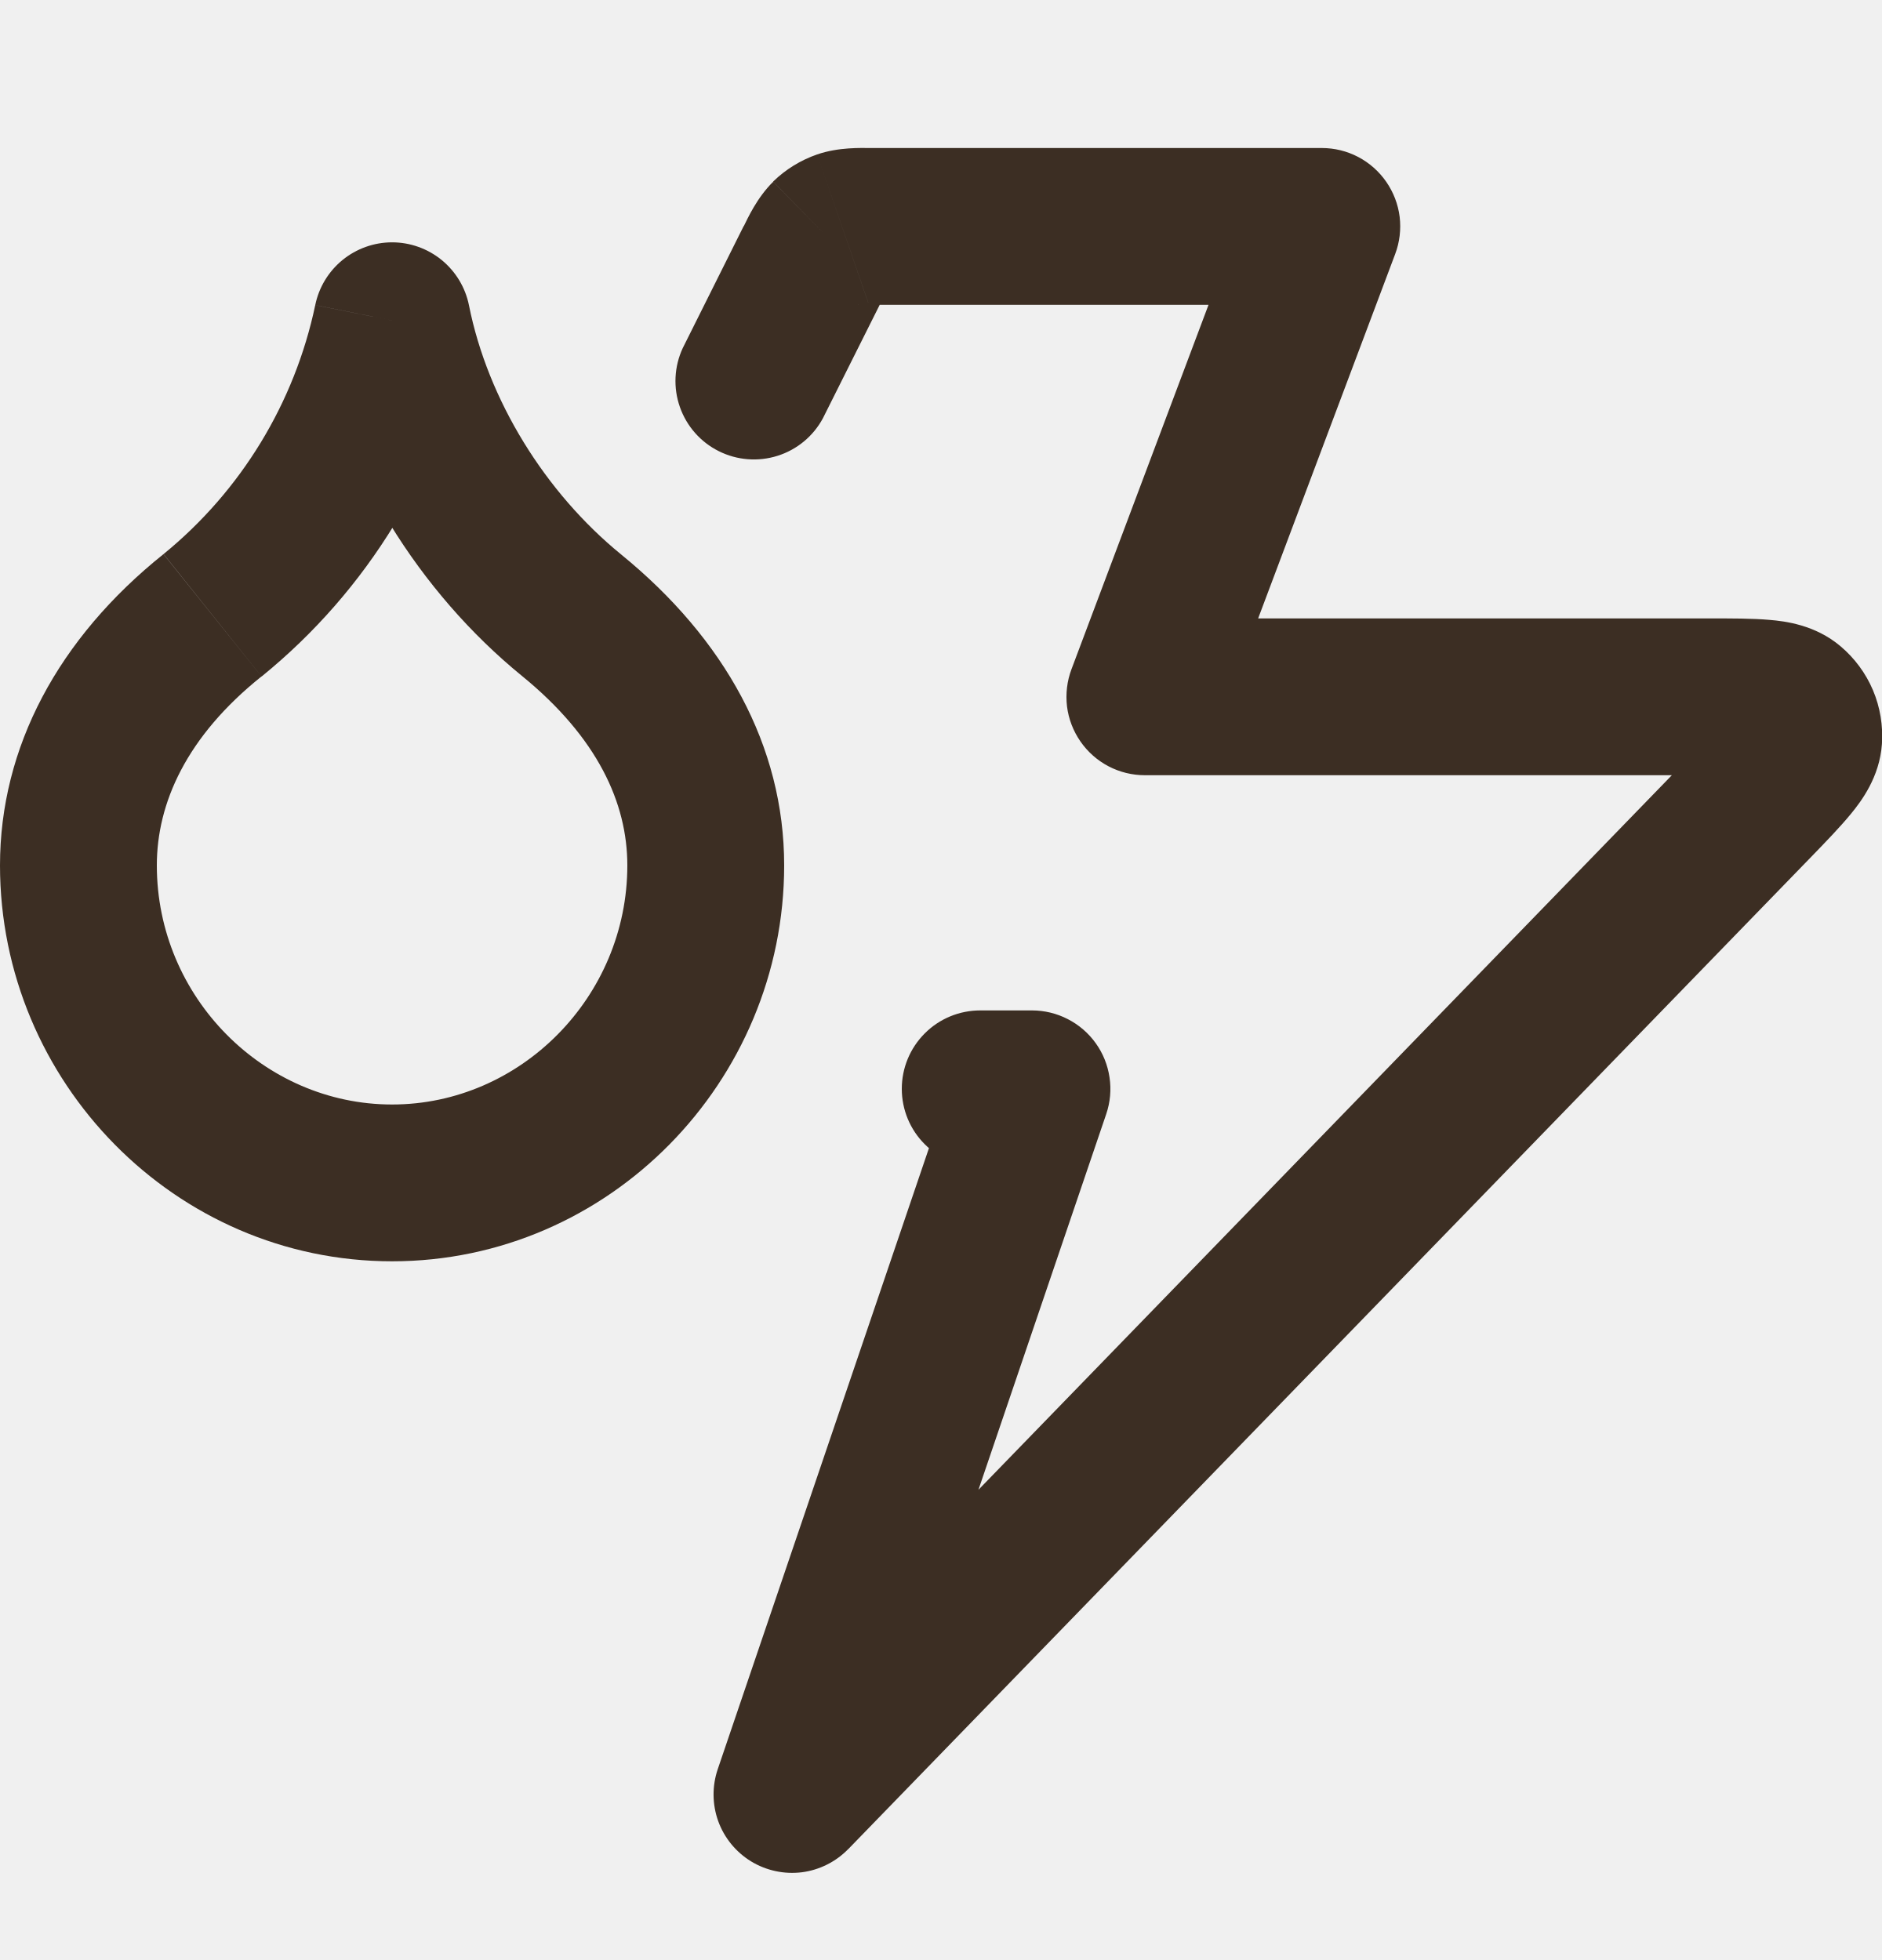
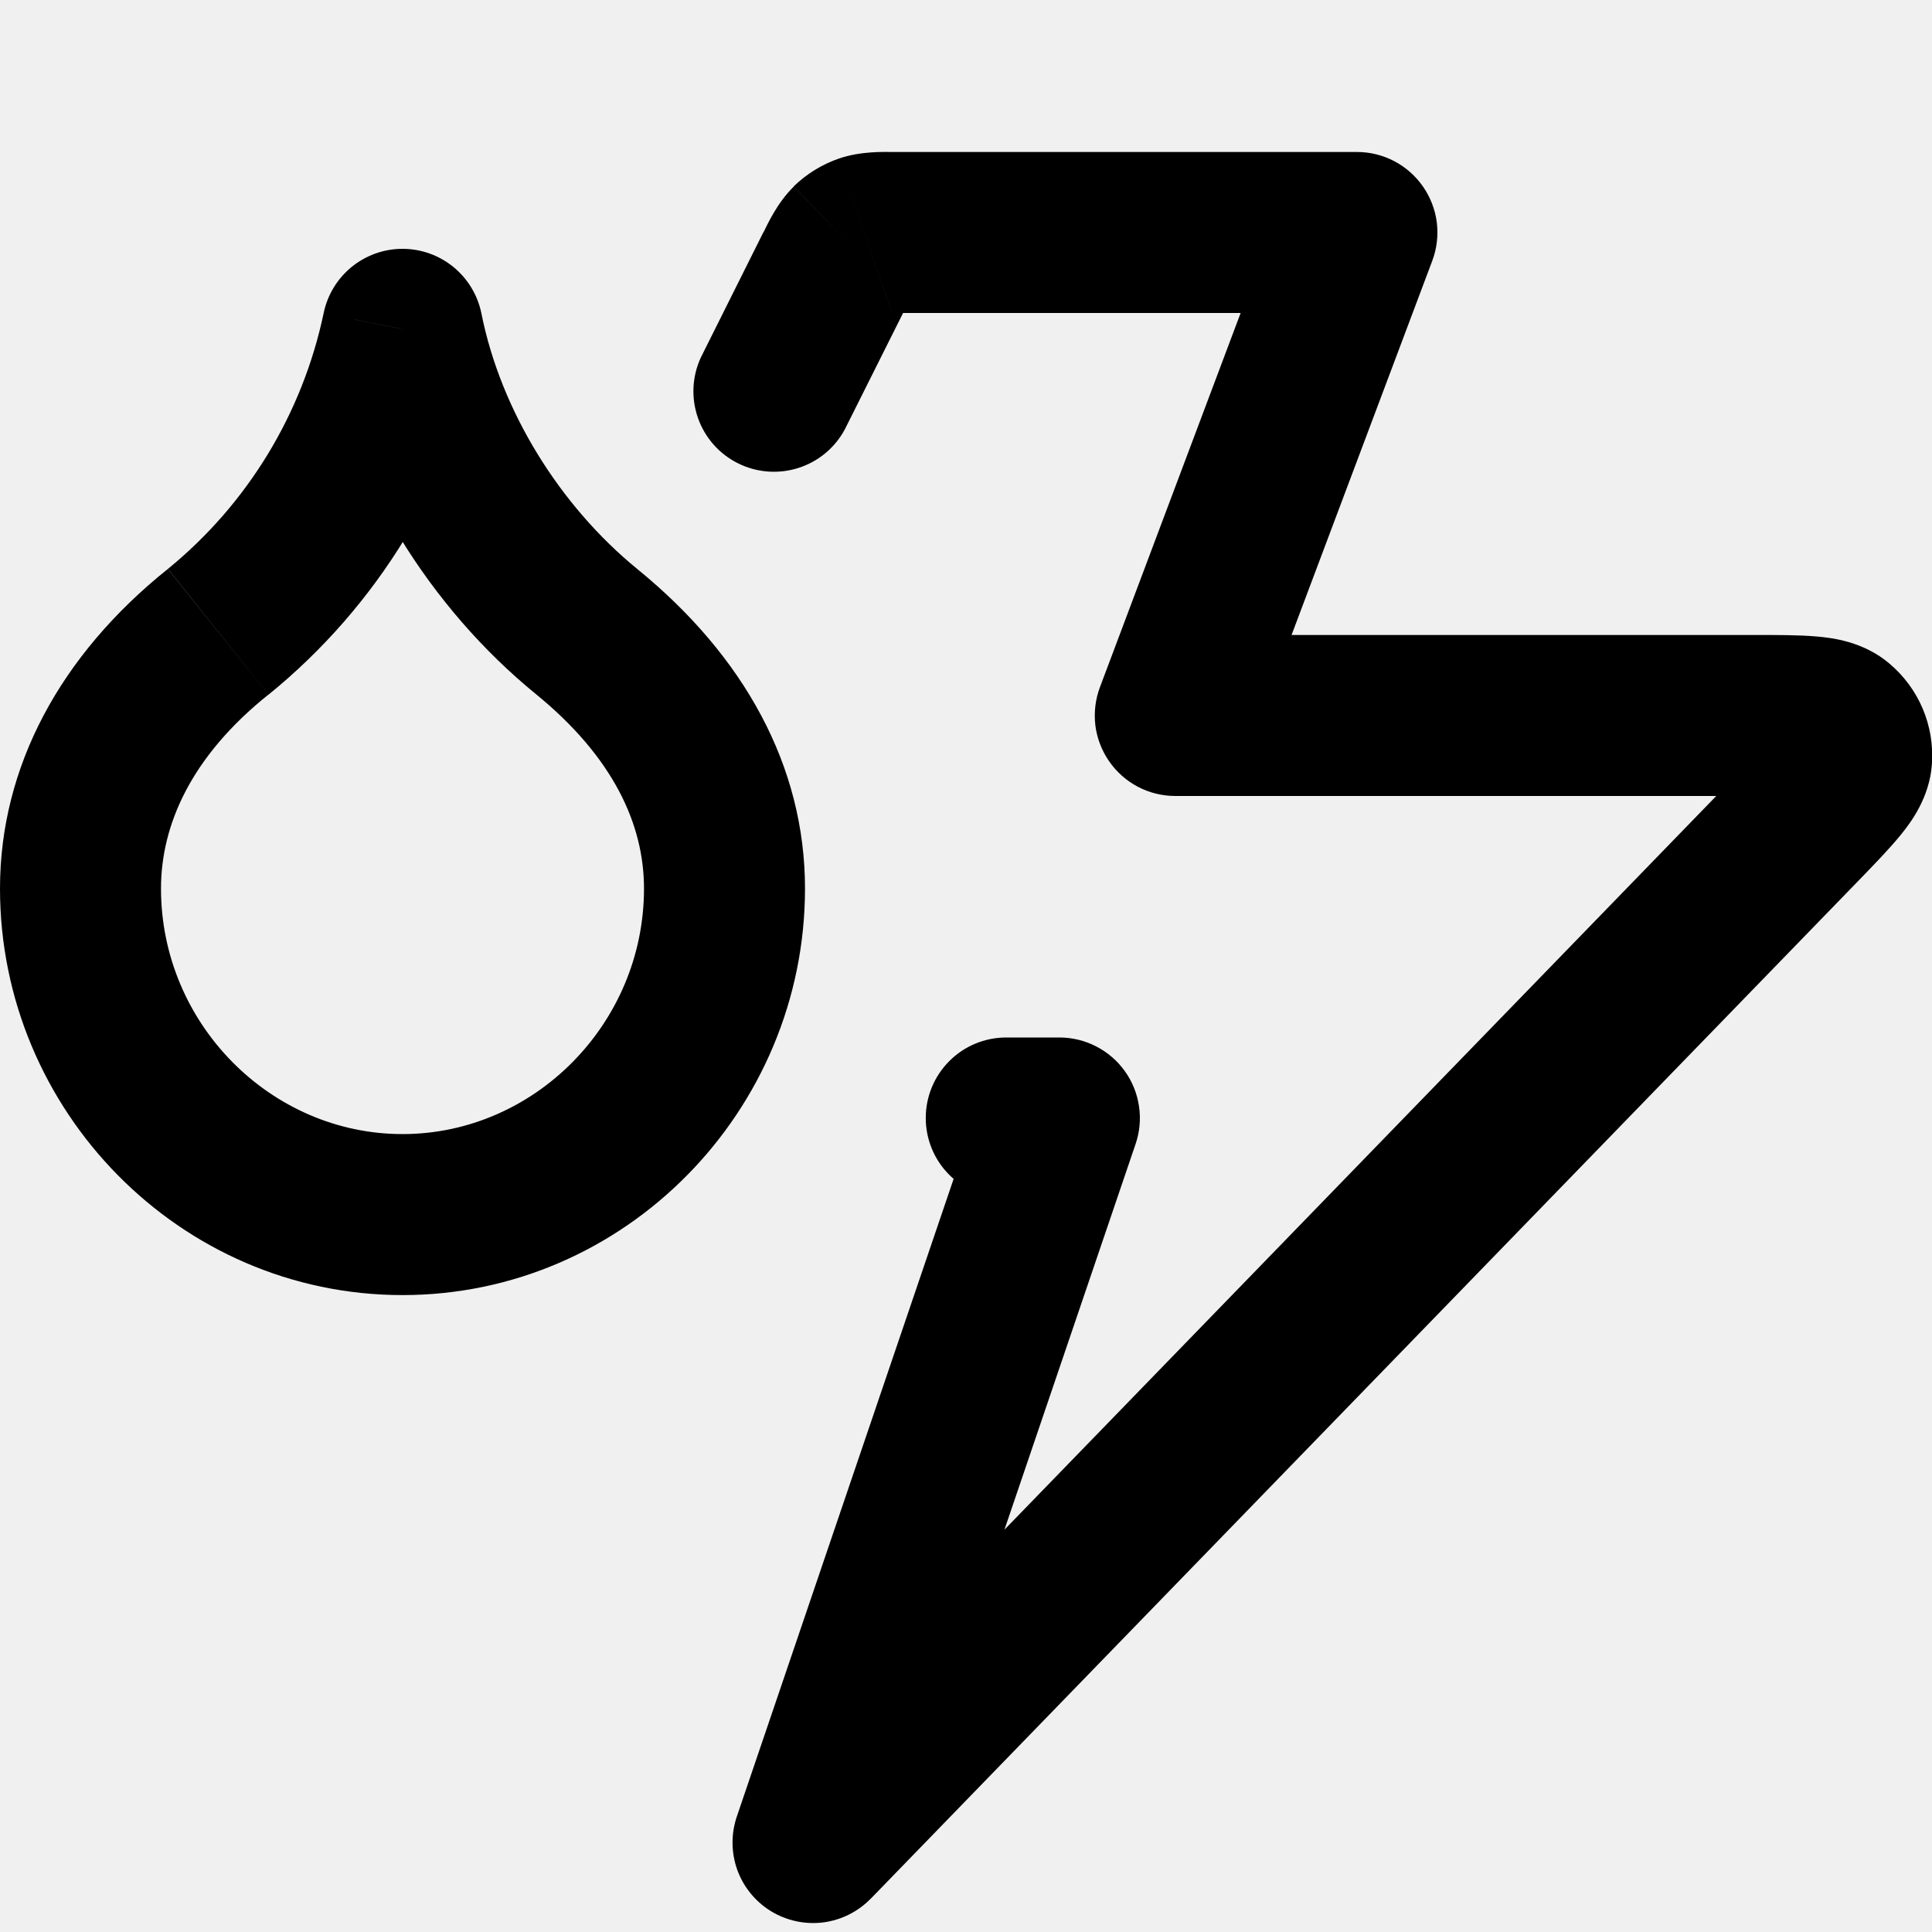
- <svg xmlns="http://www.w3.org/2000/svg" width="24" height="25" viewBox="0 0 24 25" fill="none">
+ <svg xmlns="http://www.w3.org/2000/svg" width="24" height="24" viewBox="0 0 24 24" fill="none">
  <g clip-path="url(#clip0_46_6345)">
-     <mask id="mask0_46_6345" style="mask-type:luminance" maskUnits="userSpaceOnUse" x="0" y="0" width="24" height="25">
+     <mask id="mask0_46_6345" style="mask-type:luminance" maskUnits="userSpaceOnUse" x="0" y="0" width="24" height="24">
      <path d="M0 0.888H24V24.888H0V0.888Z" fill="white" />
    </mask>
    <g mask="url(#mask0_46_6345)">
-       <path d="M16.856 2.888L17.792 3.24C17.849 3.089 17.868 2.926 17.849 2.766C17.829 2.605 17.77 2.452 17.678 2.319C17.586 2.186 17.463 2.077 17.32 2.002C17.177 1.927 17.018 1.888 16.856 1.888V2.888ZM14.6 8.888L13.664 8.536C13.607 8.687 13.588 8.85 13.607 9.011C13.627 9.171 13.686 9.324 13.778 9.457C13.87 9.59 13.993 9.699 14.136 9.774C14.279 9.849 14.438 9.888 14.6 9.888V8.888ZM10.1 22.888L9.153 22.566C9.08 22.781 9.082 23.015 9.159 23.229C9.236 23.442 9.384 23.623 9.578 23.742C9.772 23.86 10 23.909 10.226 23.881C10.451 23.852 10.66 23.747 10.818 23.584L10.1 22.888ZM5 4.088L5.98 3.892C5.934 3.666 5.811 3.463 5.633 3.317C5.454 3.171 5.231 3.091 5 3.091C4.769 3.091 4.546 3.171 4.367 3.317C4.189 3.463 4.066 3.666 4.02 3.892L5 4.088ZM13.16 13.888L14.107 14.21C14.158 14.06 14.173 13.899 14.149 13.742C14.126 13.585 14.066 13.435 13.973 13.306C13.881 13.177 13.758 13.071 13.617 12.999C13.476 12.926 13.319 12.888 13.16 12.888V13.888ZM12.5 12.888C12.235 12.888 11.98 12.993 11.793 13.181C11.605 13.369 11.5 13.623 11.5 13.888C11.5 14.153 11.605 14.408 11.793 14.595C11.98 14.783 12.235 14.888 12.5 14.888V12.888ZM8.706 4.441C8.597 4.677 8.584 4.946 8.67 5.191C8.756 5.437 8.934 5.639 9.167 5.755C9.399 5.871 9.668 5.892 9.915 5.814C10.163 5.736 10.371 5.564 10.494 5.335L8.706 4.441ZM11.094 3.888H16.856V1.888H11.094V3.888ZM15.92 2.536L13.664 8.536L15.536 9.24L17.792 3.24L15.92 2.536ZM14.6 9.888H21.793V7.888H14.6V9.888ZM21.65 9.548L9.382 22.193L10.818 23.585L23.085 10.942L21.65 9.549V9.548ZM5 16.088C7.765 16.088 10 13.798 10 11.038H8C8 12.718 6.635 14.088 5 14.088V16.088ZM10 11.038C10 9.514 9.24 8.148 7.922 7.073L6.658 8.623C7.619 9.407 8 10.242 8 11.038H10ZM7.922 7.073C6.953 6.283 6.221 5.103 5.98 3.892L4.019 4.284C4.357 5.972 5.347 7.554 6.658 8.623L7.922 7.073ZM4.02 3.892C3.757 5.14 3.074 6.261 2.086 7.067L3.336 8.629C4.691 7.528 5.625 5.994 5.98 4.284L4.018 3.892H4.02ZM2.086 7.067C0.743 8.142 0 9.532 0 11.038H2C2 10.244 2.378 9.394 3.335 8.628L2.085 7.068L2.086 7.067ZM0 11.038C0 13.798 2.235 16.088 5 16.088V14.088C3.365 14.088 2 12.718 2 11.038H0ZM11.047 23.21L14.107 14.21L12.213 13.566L9.153 22.566L11.047 23.21ZM13.16 12.888H12.5V14.888H13.16V12.888ZM10.494 5.335L11.274 3.777L9.484 2.883L8.706 4.441L10.494 5.335ZM21.794 9.888C21.944 9.888 22.065 9.888 22.169 9.89C22.274 9.891 22.344 9.895 22.391 9.899C22.441 9.903 22.439 9.907 22.408 9.898C22.324 9.872 22.246 9.828 22.179 9.77L23.471 8.243C23.147 7.968 22.759 7.923 22.569 7.907C22.347 7.887 22.071 7.888 21.793 7.888V9.888H21.794ZM23.085 10.942C23.278 10.743 23.471 10.544 23.611 10.372C23.732 10.223 23.97 9.914 23.999 9.49L22.003 9.354C22.008 9.266 22.031 9.18 22.071 9.101C22.086 9.073 22.091 9.073 22.058 9.112C22.028 9.149 21.982 9.202 21.91 9.277C21.84 9.353 21.755 9.44 21.65 9.549L23.085 10.942ZM22.179 9.77C22.119 9.72 22.072 9.655 22.041 9.583C22.011 9.511 21.998 9.432 22.003 9.354L23.999 9.49C24.015 9.255 23.976 9.02 23.885 8.804C23.793 8.587 23.651 8.395 23.471 8.243L22.179 9.77ZM11.094 1.888C10.987 1.888 10.695 1.875 10.42 1.97L11.072 3.86C11.041 3.871 11.01 3.879 10.978 3.885C10.955 3.889 10.942 3.89 10.945 3.889C10.959 3.888 10.974 3.888 10.988 3.889L11.034 3.888H11.094V1.888ZM11.274 3.778L11.3 3.723L11.321 3.683C11.327 3.67 11.334 3.657 11.341 3.644C11.317 3.68 11.289 3.714 11.258 3.744L9.86 2.318C9.652 2.522 9.533 2.789 9.485 2.885L11.275 3.779L11.274 3.778ZM10.42 1.97C10.21 2.043 10.018 2.161 9.859 2.316L11.259 3.746C11.206 3.798 11.142 3.837 11.072 3.861L10.42 1.97Z" fill="#3C2E23" />
+       <path d="M16.856 2.888L17.792 3.24C17.849 3.089 17.868 2.926 17.849 2.766C17.829 2.605 17.77 2.452 17.678 2.319C17.586 2.186 17.463 2.077 17.32 2.002C17.177 1.927 17.018 1.888 16.856 1.888V2.888ZM14.6 8.888L13.664 8.536C13.607 8.687 13.588 8.85 13.607 9.011C13.627 9.171 13.686 9.324 13.778 9.457C13.87 9.59 13.993 9.699 14.136 9.774C14.279 9.849 14.438 9.888 14.6 9.888V8.888ZM10.1 22.888L9.153 22.566C9.08 22.781 9.082 23.015 9.159 23.229C9.236 23.442 9.384 23.623 9.578 23.742C9.772 23.86 10 23.909 10.226 23.881C10.451 23.852 10.66 23.747 10.818 23.584L10.1 22.888ZM5 4.088L5.98 3.892C5.934 3.666 5.811 3.463 5.633 3.317C5.454 3.171 5.231 3.091 5 3.091C4.769 3.091 4.546 3.171 4.367 3.317C4.189 3.463 4.066 3.666 4.02 3.892L5 4.088ZM13.16 13.888L14.107 14.21C14.158 14.06 14.173 13.899 14.149 13.742C14.126 13.585 14.066 13.435 13.973 13.306C13.881 13.177 13.758 13.071 13.617 12.999C13.476 12.926 13.319 12.888 13.16 12.888V13.888ZM12.5 12.888C12.235 12.888 11.98 12.993 11.793 13.181C11.605 13.369 11.5 13.623 11.5 13.888C11.5 14.153 11.605 14.408 11.793 14.595C11.98 14.783 12.235 14.888 12.5 14.888V12.888ZM8.706 4.441C8.597 4.677 8.584 4.946 8.67 5.191C8.756 5.437 8.934 5.639 9.167 5.755C9.399 5.871 9.668 5.892 9.915 5.814C10.163 5.736 10.371 5.564 10.494 5.335L8.706 4.441ZM11.094 3.888H16.856V1.888H11.094V3.888ZM15.92 2.536L13.664 8.536L15.536 9.24L17.792 3.24L15.92 2.536ZM14.6 9.888H21.793V7.888H14.6V9.888ZM21.65 9.548L9.382 22.193L10.818 23.585L23.085 10.942L21.65 9.549V9.548ZM5 16.088C7.765 16.088 10 13.798 10 11.038H8C8 12.718 6.635 14.088 5 14.088V16.088ZM10 11.038C10 9.514 9.24 8.148 7.922 7.073L6.658 8.623C7.619 9.407 8 10.242 8 11.038H10ZM7.922 7.073C6.953 6.283 6.221 5.103 5.98 3.892L4.019 4.284C4.357 5.972 5.347 7.554 6.658 8.623L7.922 7.073ZM4.02 3.892C3.757 5.14 3.074 6.261 2.086 7.067L3.336 8.629C4.691 7.528 5.625 5.994 5.98 4.284L4.018 3.892H4.02ZM2.086 7.067C0.743 8.142 0 9.532 0 11.038H2C2 10.244 2.378 9.394 3.335 8.628L2.085 7.068L2.086 7.067ZM0 11.038C0 13.798 2.235 16.088 5 16.088V14.088C3.365 14.088 2 12.718 2 11.038H0ZM11.047 23.21L14.107 14.21L12.213 13.566L9.153 22.566L11.047 23.21ZM13.16 12.888H12.5V14.888H13.16V12.888ZM10.494 5.335L11.274 3.777L9.484 2.883L8.706 4.441L10.494 5.335ZM21.794 9.888C21.944 9.888 22.065 9.888 22.169 9.89C22.274 9.891 22.344 9.895 22.391 9.899C22.441 9.903 22.439 9.907 22.408 9.898C22.324 9.872 22.246 9.828 22.179 9.77L23.471 8.243C23.147 7.968 22.759 7.923 22.569 7.907C22.347 7.887 22.071 7.888 21.793 7.888V9.888H21.794ZM23.085 10.942C23.278 10.743 23.471 10.544 23.611 10.372C23.732 10.223 23.97 9.914 23.999 9.49L22.003 9.354C22.008 9.266 22.031 9.18 22.071 9.101C22.086 9.073 22.091 9.073 22.058 9.112C22.028 9.149 21.982 9.202 21.91 9.277C21.84 9.353 21.755 9.44 21.65 9.549L23.085 10.942ZM22.179 9.77C22.119 9.72 22.072 9.655 22.041 9.583C22.011 9.511 21.998 9.432 22.003 9.354L23.999 9.49C24.015 9.255 23.976 9.02 23.885 8.804C23.793 8.587 23.651 8.395 23.471 8.243L22.179 9.77ZM11.094 1.888C10.987 1.888 10.695 1.875 10.42 1.97L11.072 3.86C11.041 3.871 11.01 3.879 10.978 3.885C10.955 3.889 10.942 3.89 10.945 3.889C10.959 3.888 10.974 3.888 10.988 3.889L11.034 3.888H11.094V1.888ZM11.274 3.778L11.3 3.723L11.321 3.683C11.327 3.67 11.334 3.657 11.341 3.644C11.317 3.68 11.289 3.714 11.258 3.744L9.86 2.318C9.652 2.522 9.533 2.789 9.485 2.885L11.275 3.779L11.274 3.778ZM10.42 1.97C10.21 2.043 10.018 2.161 9.859 2.316L11.259 3.746C11.206 3.798 11.142 3.837 11.072 3.861L10.42 1.97Z" fill="currentColor" />
    </g>
  </g>
  <defs>
    <clipPath id="clip0_46_6345">
      <rect width="24" height="24" fill="white" transform="translate(0 0.888184)" />
    </clipPath>
  </defs>
</svg>
